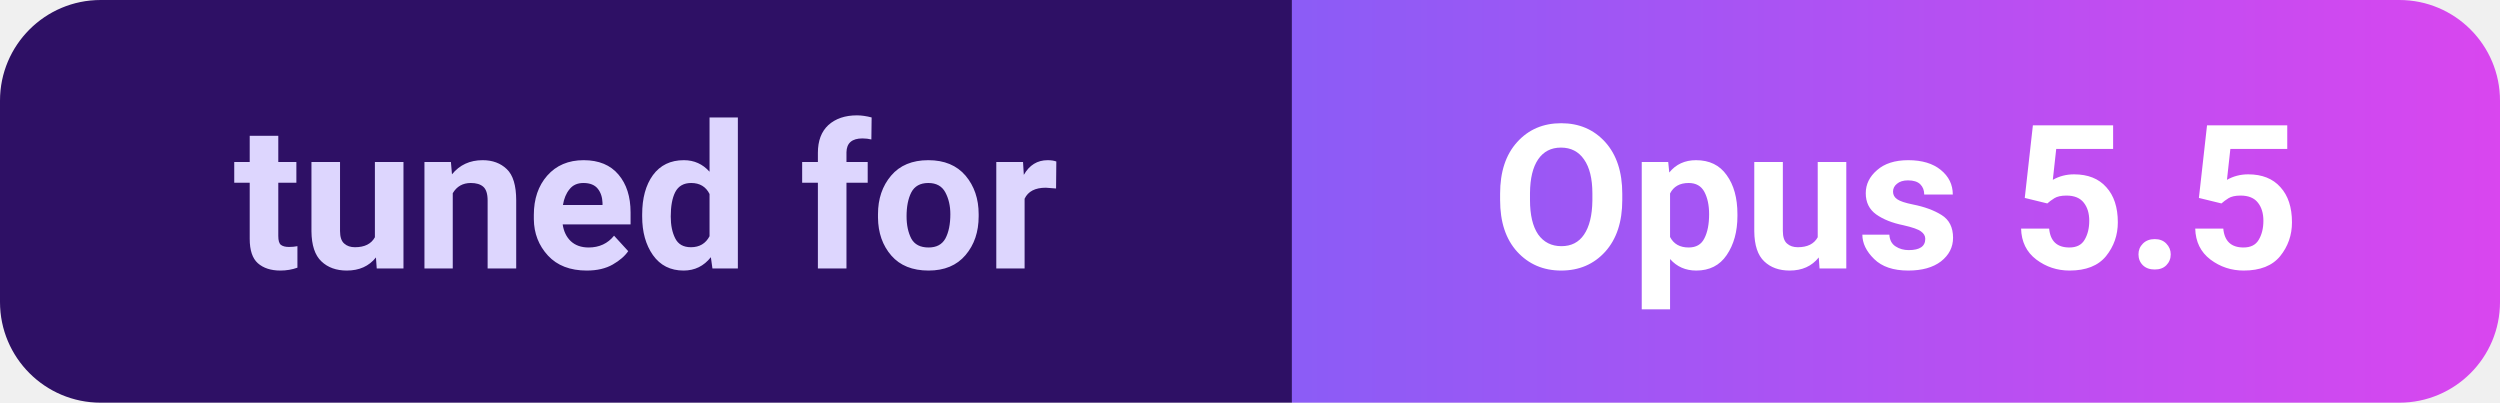
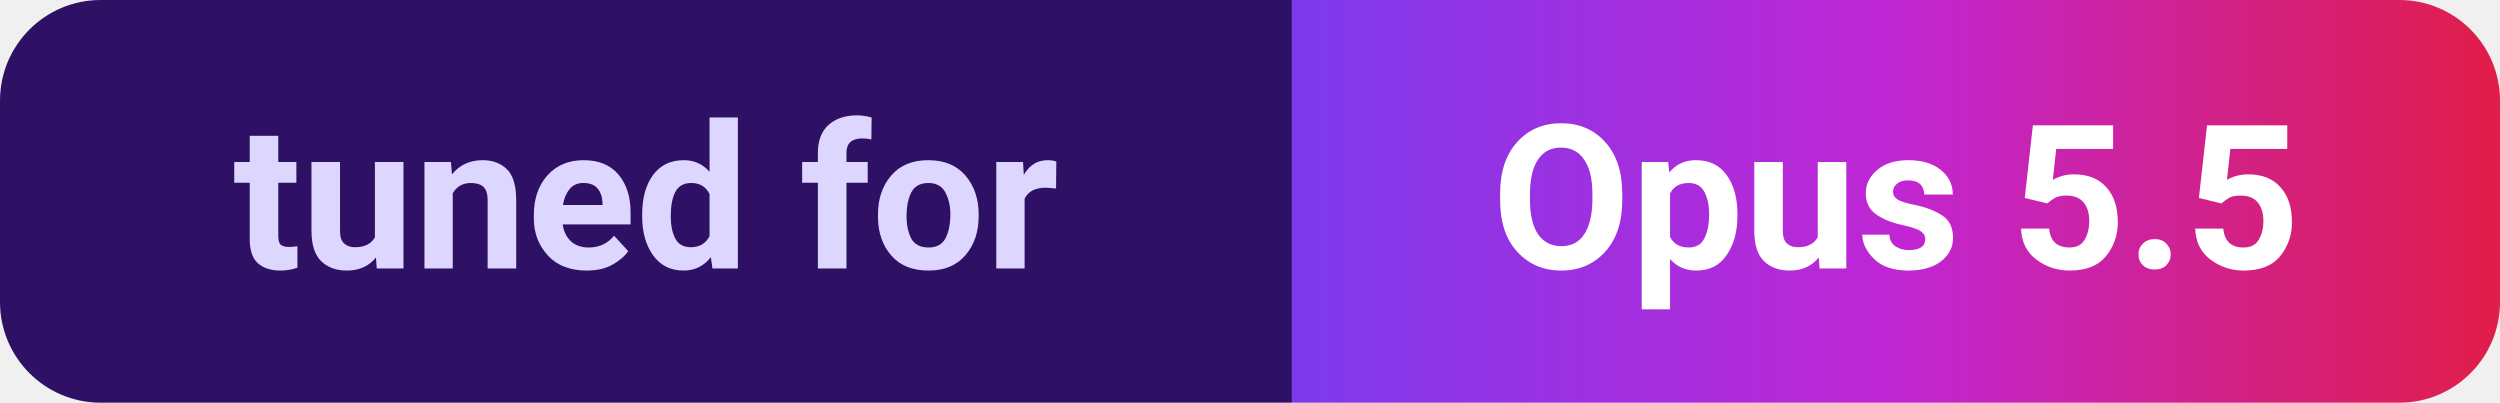
<svg xmlns="http://www.w3.org/2000/svg" width="149" height="24" viewBox="0 0 149 24" role="img" aria-label="Tuned for Opus 5.5">
  <defs>
    <linearGradient id="accent" x1="0" y1="0" x2="1" y2="0">
-       <stop offset="0" stop-color="#8B5CF6" />
-       <stop offset="1" stop-color="#D946EF" />
+       <stop offset="0" stop-color="#7C3AED" />
+       <stop offset="0.5" stop-color="#C026D3" />
+       <stop offset="1" stop-color="#E11D48" />
    </linearGradient>
    <clipPath id="shape">
      <rect width="149" height="24" rx="6" />
    </clipPath>
  </defs>
  <g clip-path="url(#shape)">
    <rect width="77" height="24" fill="#2E1065" />
    <rect x="77" width="72" height="24" fill="url(#accent)" />
  </g>
  <g font-family="-apple-system, BlinkMacSystemFont, 'Segoe UI', Roboto, Helvetica, Arial, sans-serif" font-size="12" font-weight="600" text-anchor="middle">
    <text x="38.5" y="16" fill="#DDD6FE">tuned for</text>
    <text x="113" y="16" fill="#FFFFFF">Opus 5.5</text>
  </g>
</svg>
